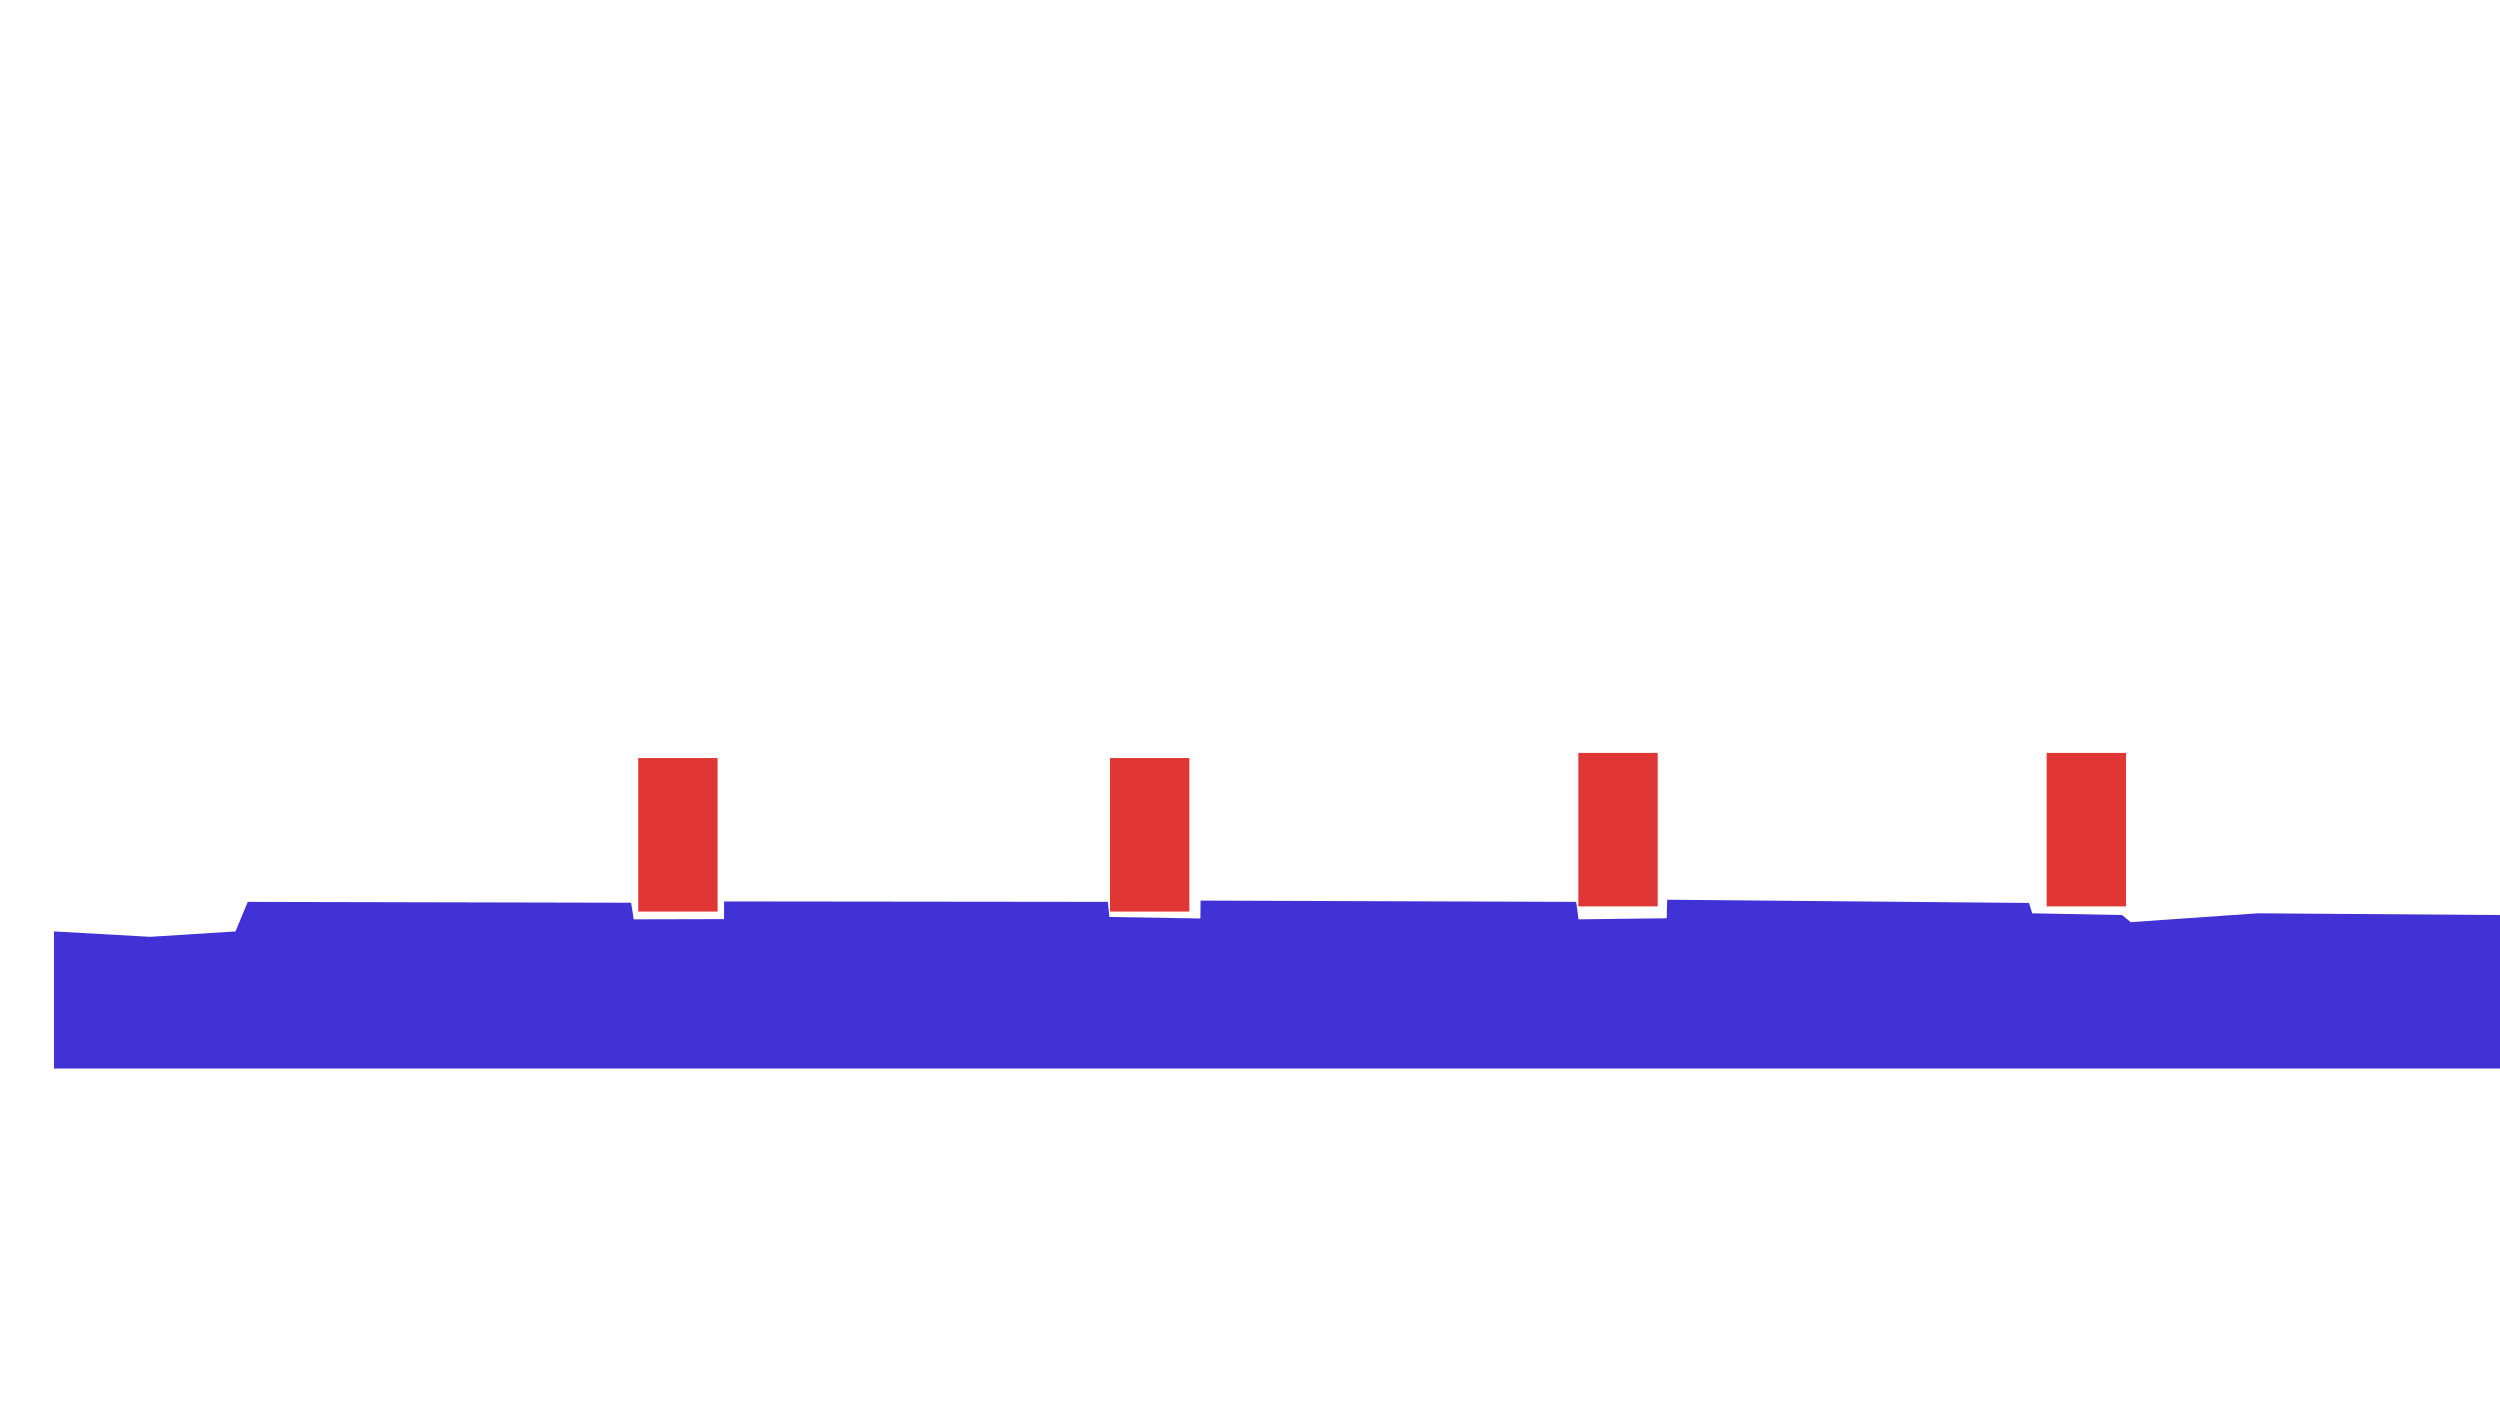
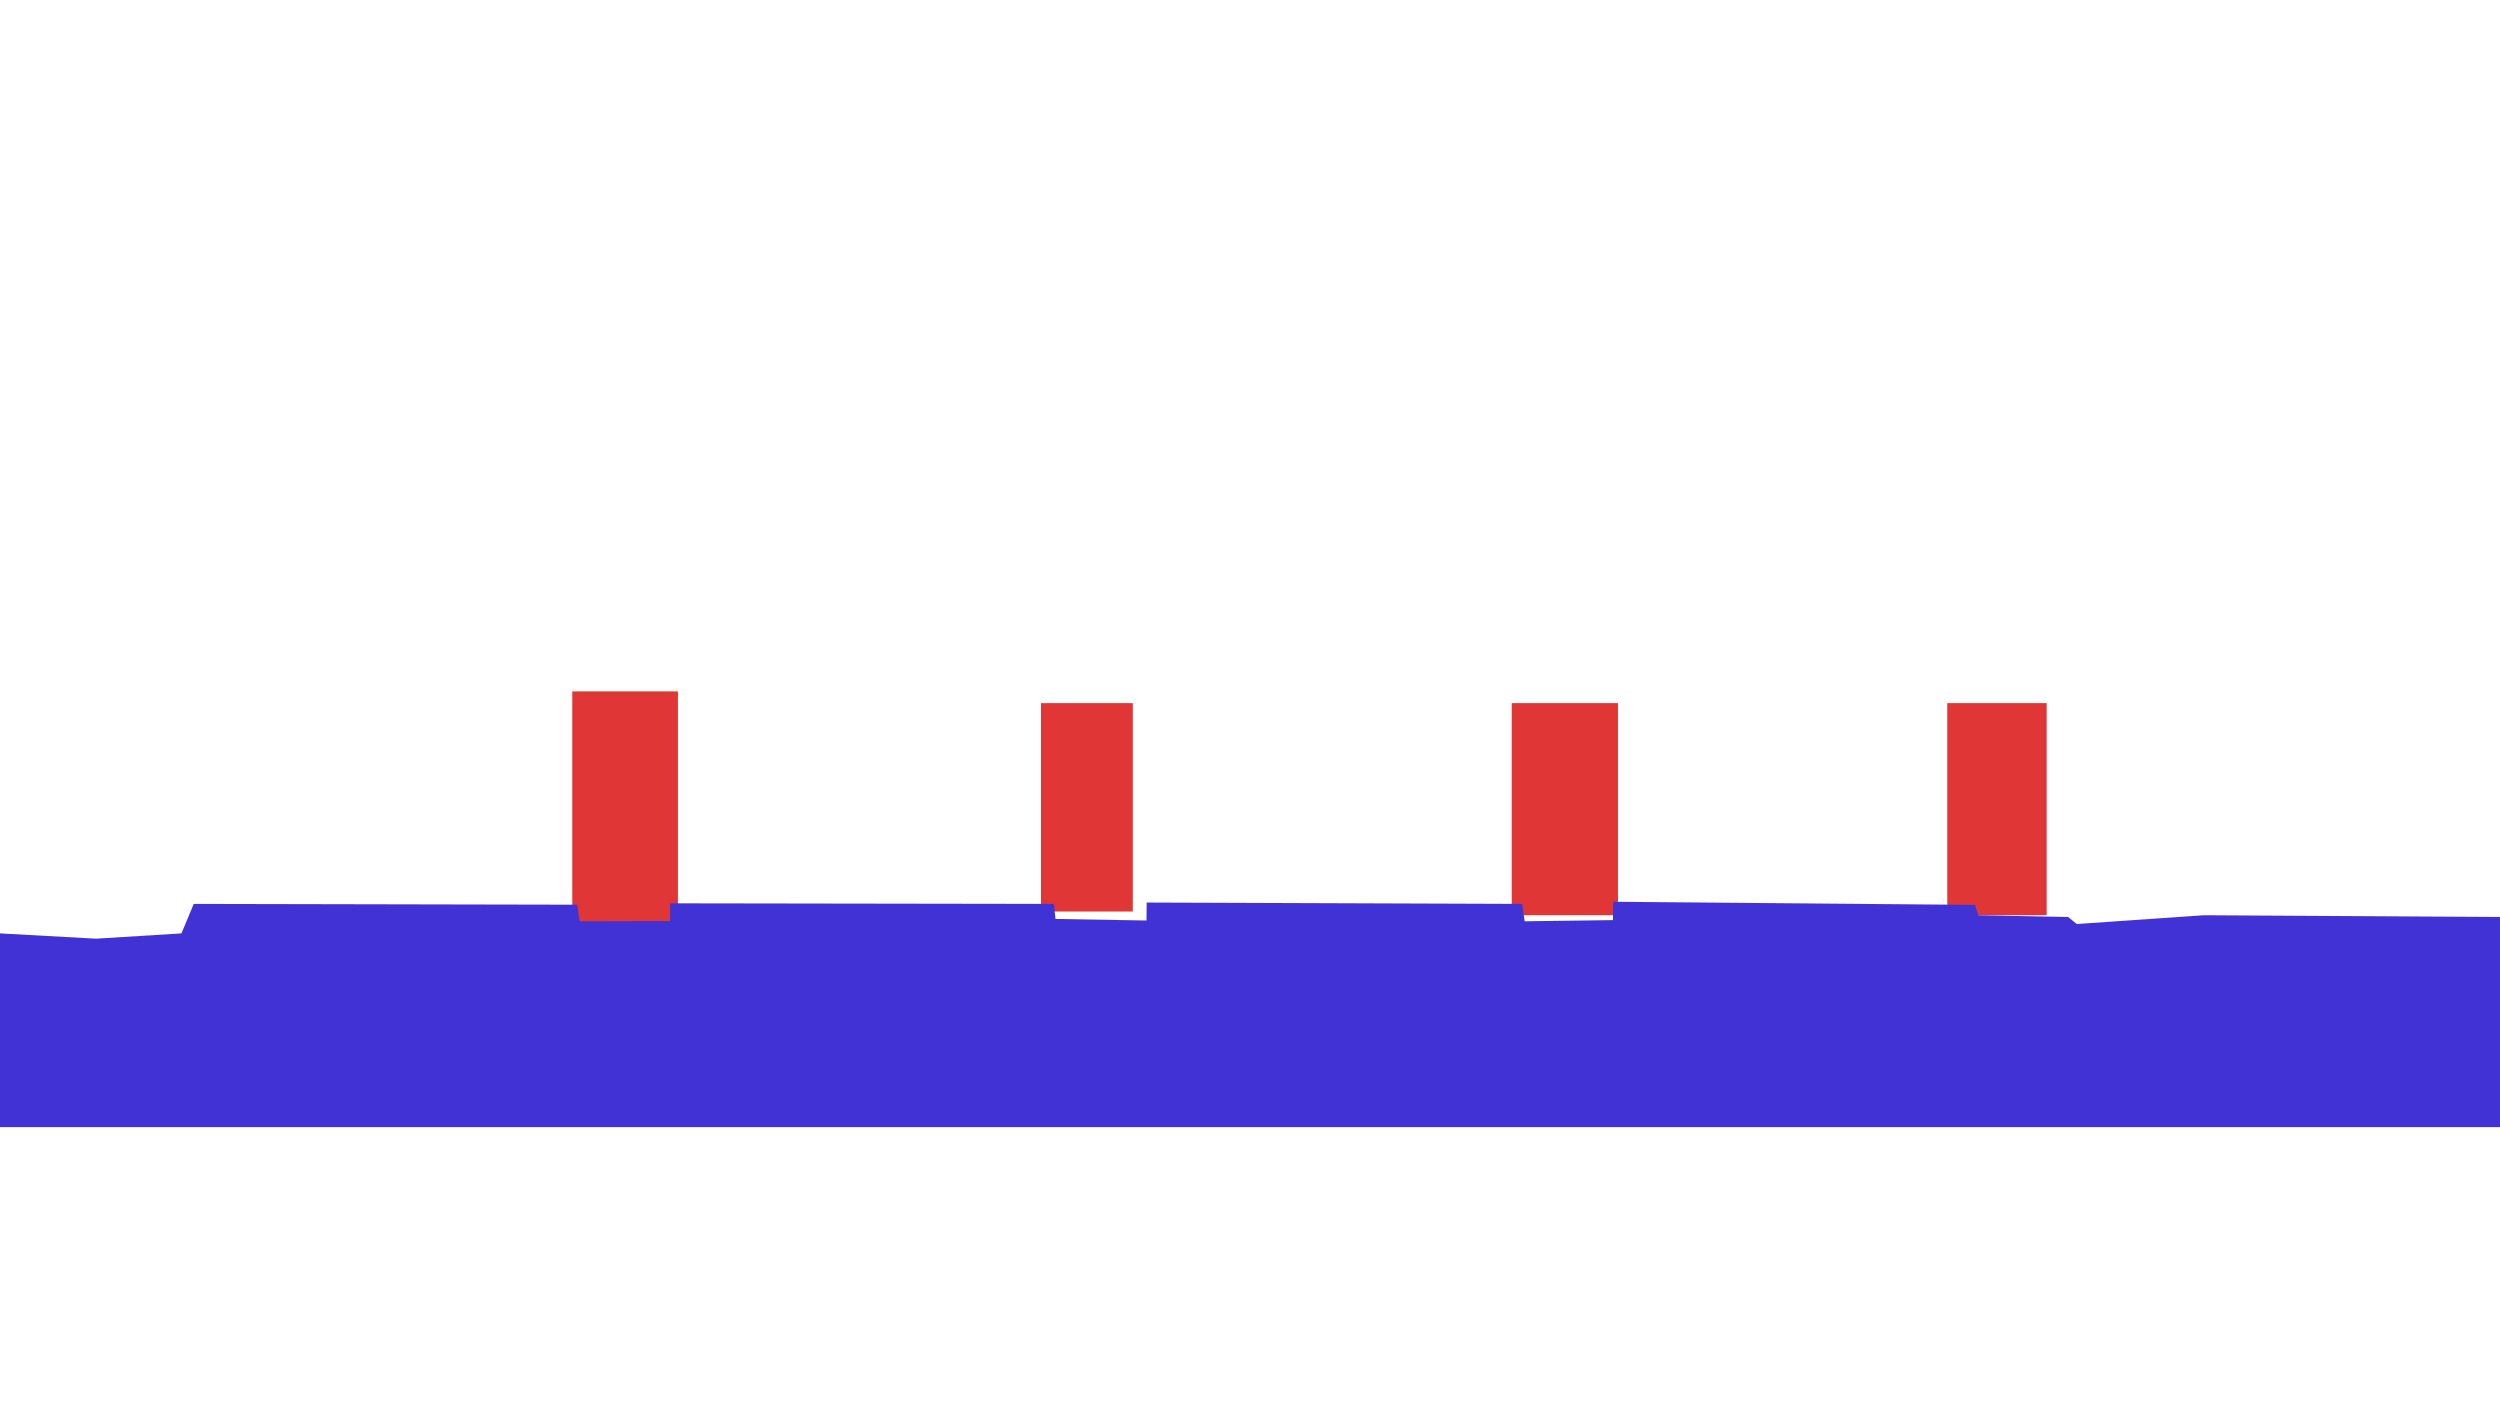
- <svg xmlns="http://www.w3.org/2000/svg" id="_图层_2" data-name="图层_2" viewBox="0 0 1280 720">
+ <svg xmlns="http://www.w3.org/2000/svg" version="1.1" viewBox="0 0 1280 720">
  <defs>
    <style>
      .cls-1 {
        fill: #e03636;
      }

      .cls-2 {
        fill: #4132d6;
      }
    </style>
  </defs>
-   <rect class="cls-1" x="326.78" y="388.13" width="40.63" height="78.6" />
-   <rect class="cls-1" x="568.33" y="388.13" width="40.63" height="78.6" />
-   <rect class="cls-1" x="808.11" y="385.48" width="40.63" height="78.6" />
-   <rect class="cls-1" x="1047.89" y="385.48" width="40.63" height="78.6" />
-   <polygon class="cls-2" points="27.61 476.89 27.61 547.1 1280 547.1 1280 468.5 1155.97 467.61 1090.95 472.14 1086.53 468.5 1040.5 467.61 1038.84 462.31 853.59 460.66 853.37 470.15 808.22 470.7 807.01 461.76 614.7 461.1 614.59 470.26 568 469.49 567.23 461.76 370.72 461.54 370.72 470.59 324.46 470.7 323.14 462.2 126.85 461.76 120.56 476.89 76.84 479.65 27.61 476.89" />
+   <g>
+     <g id="_图层_2">
+       <rect class="cls-1" x="293" y="354" width="54.1" height="118.7" />
+       <rect class="cls-1" x="533" y="360" width="47" height="106.7" />
+       <rect class="cls-1" x="774" y="360" width="54.4" height="108.6" />
+       <rect class="cls-1" x="997" y="360" width="50.9" height="108.6" />
+       <polygon class="cls-2" points="0 477.9 0 577.1 1282.4 577.1 1282.4 469.5 1128.4 468.6 1063.3 473.1 1058.9 469.5 1012.9 468.6 1011.2 463.3 826 461.7 825.8 471.1 780.6 471.7 779.4 462.8 587.1 462.1 587 471.3 540.4 470.5 539.6 462.8 343.1 462.5 343.1 471.6 296.8 471.7 295.5 463.2 99.2 462.8 92.9 477.9 49.2 480.6 0 477.9" />
+     </g>
+   </g>
</svg>
